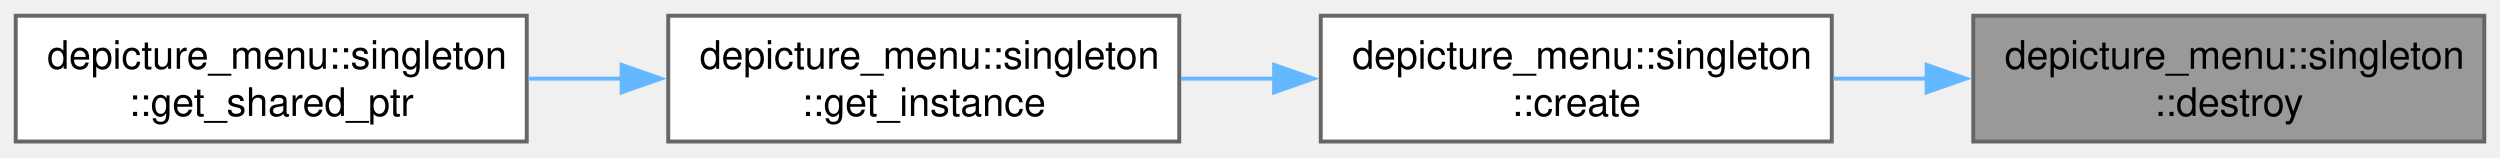
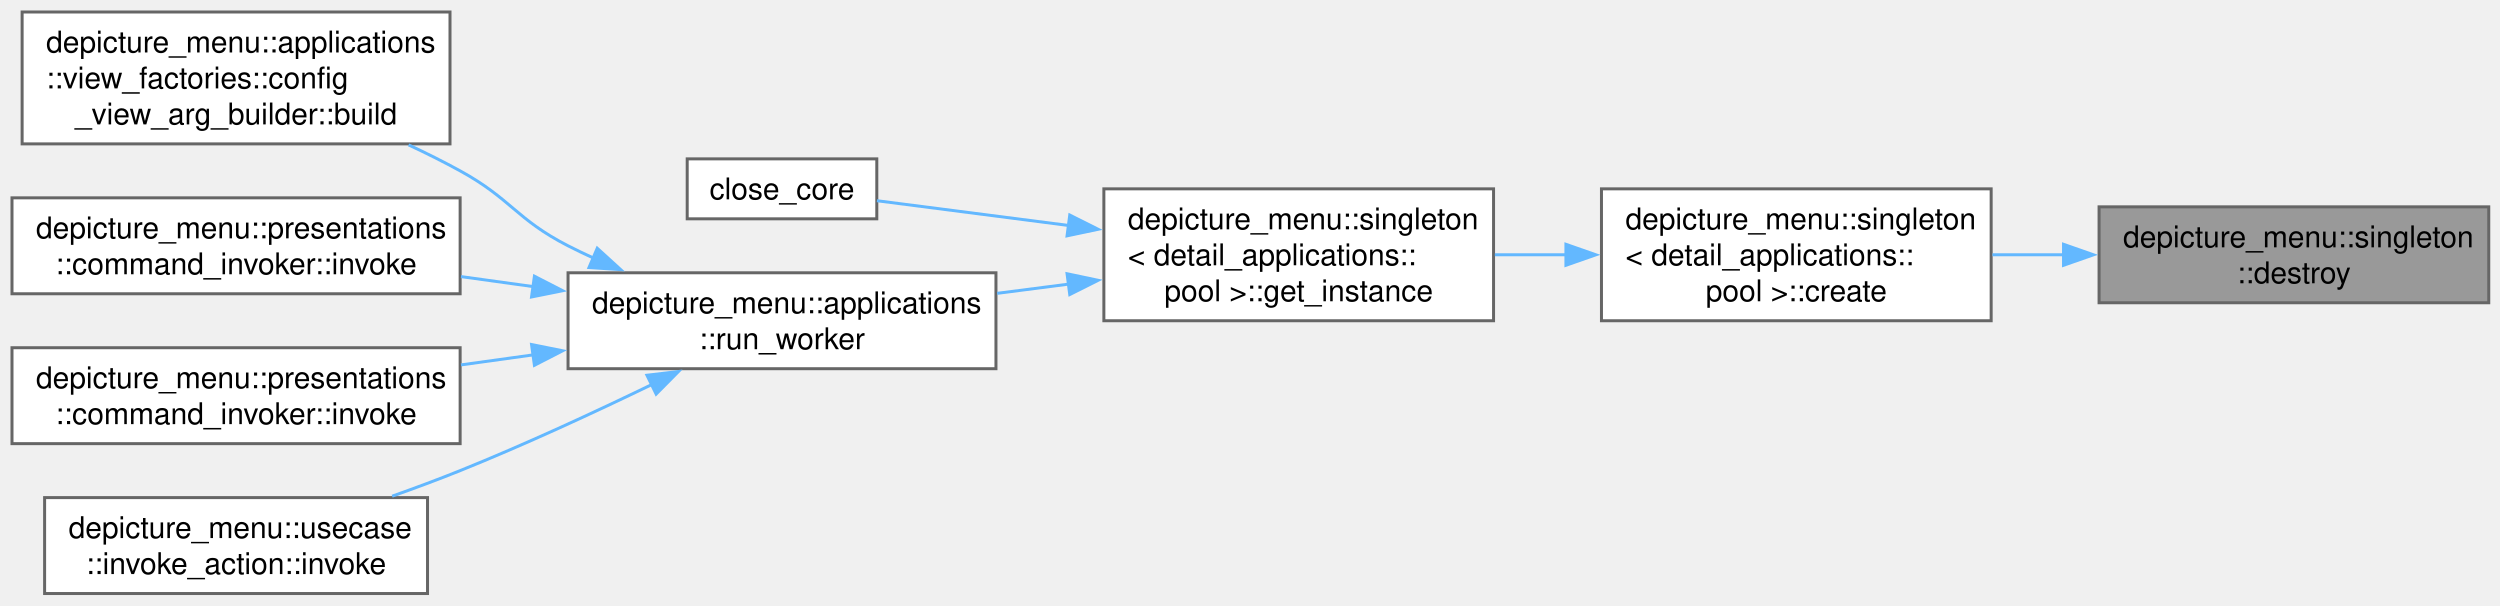
- <svg xmlns="http://www.w3.org/2000/svg" xmlns:xlink="http://www.w3.org/1999/xlink" width="636pt" height="40pt" viewBox="0.00 0.00 636.00 40.00">
-   <g id="graph0" class="graph" transform="scale(1 1) rotate(0) translate(4 36)">
+ <svg xmlns="http://www.w3.org/2000/svg" xmlns:xlink="http://www.w3.org/1999/xlink" width="834pt" height="202pt" viewBox="0.00 0.00 834.00 202.00">
+   <g id="graph0" class="graph" transform="scale(1 1) rotate(0) translate(4 198)">
    <g id="Node000001" class="node">
      <g id="a_Node000001">
        <a xlink:title=" ">
-           <polygon fill="#999999" stroke="#666666" points="628,-32 498,-32 498,0 628,0 628,-32" />
-           <text xml:space="preserve" text-anchor="start" x="506" y="-18.5" font-family="Helvetica,sans-Serif" font-size="10.00">depicture_menu::singleton</text>
-           <text xml:space="preserve" text-anchor="middle" x="563" y="-6.5" font-family="Helvetica,sans-Serif" font-size="10.00">::destroy</text>
+           <polygon fill="#999999" stroke="#666666" points="826.25,-129 696.25,-129 696.25,-97 826.25,-97 826.25,-129" />
+           <text xml:space="preserve" text-anchor="start" x="704.25" y="-115.5" font-family="Helvetica,sans-Serif" font-size="10.00">depicture_menu::singleton</text>
+           <text xml:space="preserve" text-anchor="middle" x="761.25" y="-103.5" font-family="Helvetica,sans-Serif" font-size="10.00">::destroy</text>
        </a>
      </g>
    </g>
    <g id="Node000002" class="node">
      <g id="a_Node000002">
        <a xlink:href="classdepicture__menu_1_1singleton.html#a9aaa3a707bf7abdb4eb491037c31e16c" target="_top" xlink:title=" ">
-           <polygon fill="white" stroke="#666666" points="462,-32 332,-32 332,0 462,0 462,-32" />
-           <text xml:space="preserve" text-anchor="start" x="340" y="-18.5" font-family="Helvetica,sans-Serif" font-size="10.00">depicture_menu::singleton</text>
-           <text xml:space="preserve" text-anchor="middle" x="397" y="-6.5" font-family="Helvetica,sans-Serif" font-size="10.00">::create</text>
+           <polygon fill="white" stroke="#666666" points="660.25,-135 530.25,-135 530.25,-91 660.25,-91 660.25,-135" />
+           <text xml:space="preserve" text-anchor="start" x="538.25" y="-121.5" font-family="Helvetica,sans-Serif" font-size="10.00">depicture_menu::singleton</text>
+           <text xml:space="preserve" text-anchor="start" x="538.25" y="-109.5" font-family="Helvetica,sans-Serif" font-size="10.00">&lt; detail_applications::</text>
+           <text xml:space="preserve" text-anchor="middle" x="595.25" y="-97.5" font-family="Helvetica,sans-Serif" font-size="10.00">pool &gt;::create</text>
        </a>
      </g>
    </g>
    <g id="edge1_Node000001_Node000002" class="edge">
      <g id="a_edge1_Node000001_Node000002">
        <a xlink:title=" ">
-           <path fill="none" stroke="#63b8ff" d="M486.41,-16C478.4,-16 470.3,-16 462.43,-16" />
-           <polygon fill="#63b8ff" stroke="#63b8ff" points="486.14,-19.5 496.14,-16 486.14,-12.5 486.14,-19.5" />
+           <path fill="none" stroke="#63b8ff" d="M684.66,-113C676.65,-113 668.55,-113 660.68,-113" />
+           <polygon fill="#63b8ff" stroke="#63b8ff" points="684.39,-116.5 694.39,-113 684.39,-109.5 684.39,-116.5" />
        </a>
      </g>
    </g>
    <g id="Node000003" class="node">
      <g id="a_Node000003">
        <a xlink:href="classdepicture__menu_1_1singleton.html#ab3a8df96e817c8ccb1ab61434f90c416" target="_top" xlink:title=" ">
-           <polygon fill="white" stroke="#666666" points="296,-32 166,-32 166,0 296,0 296,-32" />
-           <text xml:space="preserve" text-anchor="start" x="174" y="-18.5" font-family="Helvetica,sans-Serif" font-size="10.00">depicture_menu::singleton</text>
-           <text xml:space="preserve" text-anchor="middle" x="231" y="-6.5" font-family="Helvetica,sans-Serif" font-size="10.00">::get_instance</text>
+           <polygon fill="white" stroke="#666666" points="494.25,-135 364.25,-135 364.25,-91 494.25,-91 494.25,-135" />
+           <text xml:space="preserve" text-anchor="start" x="372.25" y="-121.5" font-family="Helvetica,sans-Serif" font-size="10.00">depicture_menu::singleton</text>
+           <text xml:space="preserve" text-anchor="start" x="372.25" y="-109.5" font-family="Helvetica,sans-Serif" font-size="10.00">&lt; detail_applications::</text>
+           <text xml:space="preserve" text-anchor="middle" x="429.25" y="-97.5" font-family="Helvetica,sans-Serif" font-size="10.00">pool &gt;::get_instance</text>
        </a>
      </g>
    </g>
    <g id="edge2_Node000002_Node000003" class="edge">
      <g id="a_edge2_Node000002_Node000003">
        <a xlink:title=" ">
-           <path fill="none" stroke="#63b8ff" d="M320.41,-16C312.4,-16 304.3,-16 296.43,-16" />
-           <polygon fill="#63b8ff" stroke="#63b8ff" points="320.14,-19.5 330.14,-16 320.14,-12.5 320.14,-19.5" />
+           <path fill="none" stroke="#63b8ff" d="M518.66,-113C510.65,-113 502.55,-113 494.68,-113" />
+           <polygon fill="#63b8ff" stroke="#63b8ff" points="518.39,-116.5 528.39,-113 518.39,-109.5 518.39,-116.5" />
        </a>
      </g>
    </g>
    <g id="Node000004" class="node">
      <g id="a_Node000004">
-         <a xlink:href="classdepicture__menu_1_1singleton.html#a8a969fa50c554ffddf66cc725a240ed1" target="_top" xlink:title=" ">
-           <polygon fill="white" stroke="#666666" points="130,-32 0,-32 0,0 130,0 130,-32" />
-           <text xml:space="preserve" text-anchor="start" x="8" y="-18.5" font-family="Helvetica,sans-Serif" font-size="10.00">depicture_menu::singleton</text>
-           <text xml:space="preserve" text-anchor="middle" x="65" y="-6.5" font-family="Helvetica,sans-Serif" font-size="10.00">::get_shared_ptr</text>
+         <a xlink:href="close__core_8cpp.html#a43d1acaf526e68ae8f98ce3a5db4f250" target="_top" xlink:title=" ">
+           <polygon fill="white" stroke="#666666" points="288.5,-145 225.25,-145 225.25,-125 288.5,-125 288.5,-145" />
+           <text xml:space="preserve" text-anchor="middle" x="256.88" y="-131.5" font-family="Helvetica,sans-Serif" font-size="10.00">close_core</text>
        </a>
      </g>
    </g>
    <g id="edge3_Node000003_Node000004" class="edge">
      <g id="a_edge3_Node000003_Node000004">
        <a xlink:title=" ">
-           <path fill="none" stroke="#63b8ff" d="M154.41,-16C146.4,-16 138.3,-16 130.43,-16" />
-           <polygon fill="#63b8ff" stroke="#63b8ff" points="154.14,-19.5 164.14,-16 154.14,-12.5 154.14,-19.5" />
+           <path fill="none" stroke="#63b8ff" d="M352.5,-122.78C329.93,-125.7 306.46,-128.73 288.54,-131.04" />
+           <polygon fill="#63b8ff" stroke="#63b8ff" points="352.87,-126.26 362.34,-121.51 351.97,-119.32 352.87,-126.26" />
+         </a>
+       </g>
+     </g>
+     <g id="Node000005" class="node">
+       <g id="a_Node000005">
+         <a xlink:href="namespacedepicture__menu_1_1applications.html#a7ea63a2945eb75bfc5fb5e79d1d08778" target="_top" xlink:title=" ">
+           <polygon fill="white" stroke="#666666" points="328.25,-107 185.5,-107 185.5,-75 328.25,-75 328.25,-107" />
+           <text xml:space="preserve" text-anchor="start" x="193.5" y="-93.5" font-family="Helvetica,sans-Serif" font-size="10.00">depicture_menu::applications</text>
+           <text xml:space="preserve" text-anchor="middle" x="256.88" y="-81.5" font-family="Helvetica,sans-Serif" font-size="10.00">::run_worker</text>
+         </a>
+       </g>
+     </g>
+     <g id="edge4_Node000003_Node000005" class="edge">
+       <g id="a_edge4_Node000003_Node000005">
+         <a xlink:title=" ">
+           <path fill="none" stroke="#63b8ff" d="M352.66,-103.24C344.67,-102.21 336.57,-101.16 328.65,-100.14" />
+           <polygon fill="#63b8ff" stroke="#63b8ff" points="351.97,-106.68 362.34,-104.49 352.87,-99.74 351.97,-106.68" />
+         </a>
+       </g>
+     </g>
+     <g id="Node000006" class="node">
+       <g id="a_Node000006">
+         <a xlink:href="classdepicture__menu_1_1applications_1_1view__factories_1_1config__view__arg__builder.html#a81771a2eb3dd080cb12d97086f19e37b" target="_top" xlink:title=" ">
+           <polygon fill="white" stroke="#666666" points="146.12,-194 3.38,-194 3.38,-150 146.12,-150 146.12,-194" />
+           <text xml:space="preserve" text-anchor="start" x="11.38" y="-180.5" font-family="Helvetica,sans-Serif" font-size="10.00">depicture_menu::applications</text>
+           <text xml:space="preserve" text-anchor="start" x="11.38" y="-168.5" font-family="Helvetica,sans-Serif" font-size="10.00">::view_factories::config</text>
+           <text xml:space="preserve" text-anchor="middle" x="74.75" y="-156.5" font-family="Helvetica,sans-Serif" font-size="10.00">_view_arg_builder::build</text>
+         </a>
+       </g>
+     </g>
+     <g id="edge5_Node000005_Node000006" class="edge">
+       <g id="a_edge5_Node000005_Node000006">
+         <a xlink:title=" ">
+           <path fill="none" stroke="#63b8ff" d="M193.9,-111.95C191.03,-113.26 188.22,-114.61 185.5,-116 168.17,-124.89 166.57,-131.62 149.5,-141 144.02,-144.01 138.19,-146.92 132.3,-149.67" />
+           <polygon fill="#63b8ff" stroke="#63b8ff" points="195.24,-115.19 203.07,-108.05 192.49,-108.75 195.24,-115.19" />
+         </a>
+       </g>
+     </g>
+     <g id="Node000007" class="node">
+       <g id="a_Node000007">
+         <a xlink:href="classdepicture__menu_1_1presentations_1_1command__invoker.html#a25da3425517006205d14777aa280866a" target="_top" xlink:title=" ">
+           <polygon fill="white" stroke="#666666" points="149.5,-132 0,-132 0,-100 149.5,-100 149.5,-132" />
+           <text xml:space="preserve" text-anchor="start" x="8" y="-118.5" font-family="Helvetica,sans-Serif" font-size="10.00">depicture_menu::presentations</text>
+           <text xml:space="preserve" text-anchor="middle" x="74.75" y="-106.5" font-family="Helvetica,sans-Serif" font-size="10.00">::command_invoker::invoke</text>
+         </a>
+       </g>
+     </g>
+     <g id="edge6_Node000005_Node000007" class="edge">
+       <g id="a_edge6_Node000005_Node000007">
+         <a xlink:title=" ">
+           <path fill="none" stroke="#63b8ff" d="M173.91,-102.38C165.87,-103.49 157.74,-104.62 149.78,-105.73" />
+           <polygon fill="#63b8ff" stroke="#63b8ff" points="174.28,-105.86 183.7,-101.02 173.32,-98.93 174.28,-105.86" />
+         </a>
+       </g>
+     </g>
+     <g id="Node000008" class="node">
+       <g id="a_Node000008">
+         <a xlink:href="classdepicture__menu_1_1presentations_1_1command__invoker.html#a37964b2266abbb633c5381fbfc116905" target="_top" xlink:title=" ">
+           <polygon fill="white" stroke="#666666" points="149.5,-82 0,-82 0,-50 149.5,-50 149.5,-82" />
+           <text xml:space="preserve" text-anchor="start" x="8" y="-68.5" font-family="Helvetica,sans-Serif" font-size="10.00">depicture_menu::presentations</text>
+           <text xml:space="preserve" text-anchor="middle" x="74.75" y="-56.5" font-family="Helvetica,sans-Serif" font-size="10.00">::command_invoker::invoke</text>
+         </a>
+       </g>
+     </g>
+     <g id="edge7_Node000005_Node000008" class="edge">
+       <g id="a_edge7_Node000005_Node000008">
+         <a xlink:title=" ">
+           <path fill="none" stroke="#63b8ff" d="M173.91,-79.62C165.87,-78.51 157.74,-77.38 149.78,-76.27" />
+           <polygon fill="#63b8ff" stroke="#63b8ff" points="173.32,-83.07 183.7,-80.98 174.28,-76.14 173.32,-83.07" />
+         </a>
+       </g>
+     </g>
+     <g id="Node000009" class="node">
+       <g id="a_Node000009">
+         <a xlink:href="structdepicture__menu_1_1usecase_1_1invoke__action.html#a79c045bc3e00ffd7d9cf221e01432374" target="_top" xlink:title=" ">
+           <polygon fill="white" stroke="#666666" points="138.62,-32 10.88,-32 10.88,0 138.62,0 138.62,-32" />
+           <text xml:space="preserve" text-anchor="start" x="18.88" y="-18.5" font-family="Helvetica,sans-Serif" font-size="10.00">depicture_menu::usecase</text>
+           <text xml:space="preserve" text-anchor="middle" x="74.75" y="-6.5" font-family="Helvetica,sans-Serif" font-size="10.00">::invoke_action::invoke</text>
+         </a>
+       </g>
+     </g>
+     <g id="edge8_Node000005_Node000009" class="edge">
+       <g id="a_edge8_Node000005_Node000009">
+         <a xlink:title=" ">
+           <path fill="none" stroke="#63b8ff" d="M213.43,-69.71C194.15,-60.38 170.9,-49.62 149.5,-41 142.23,-38.07 134.46,-35.18 126.81,-32.47" />
+           <polygon fill="#63b8ff" stroke="#63b8ff" points="211.82,-72.82 222.34,-74.06 214.89,-66.53 211.82,-72.82" />
        </a>
      </g>
    </g>
  </g>
</svg>
